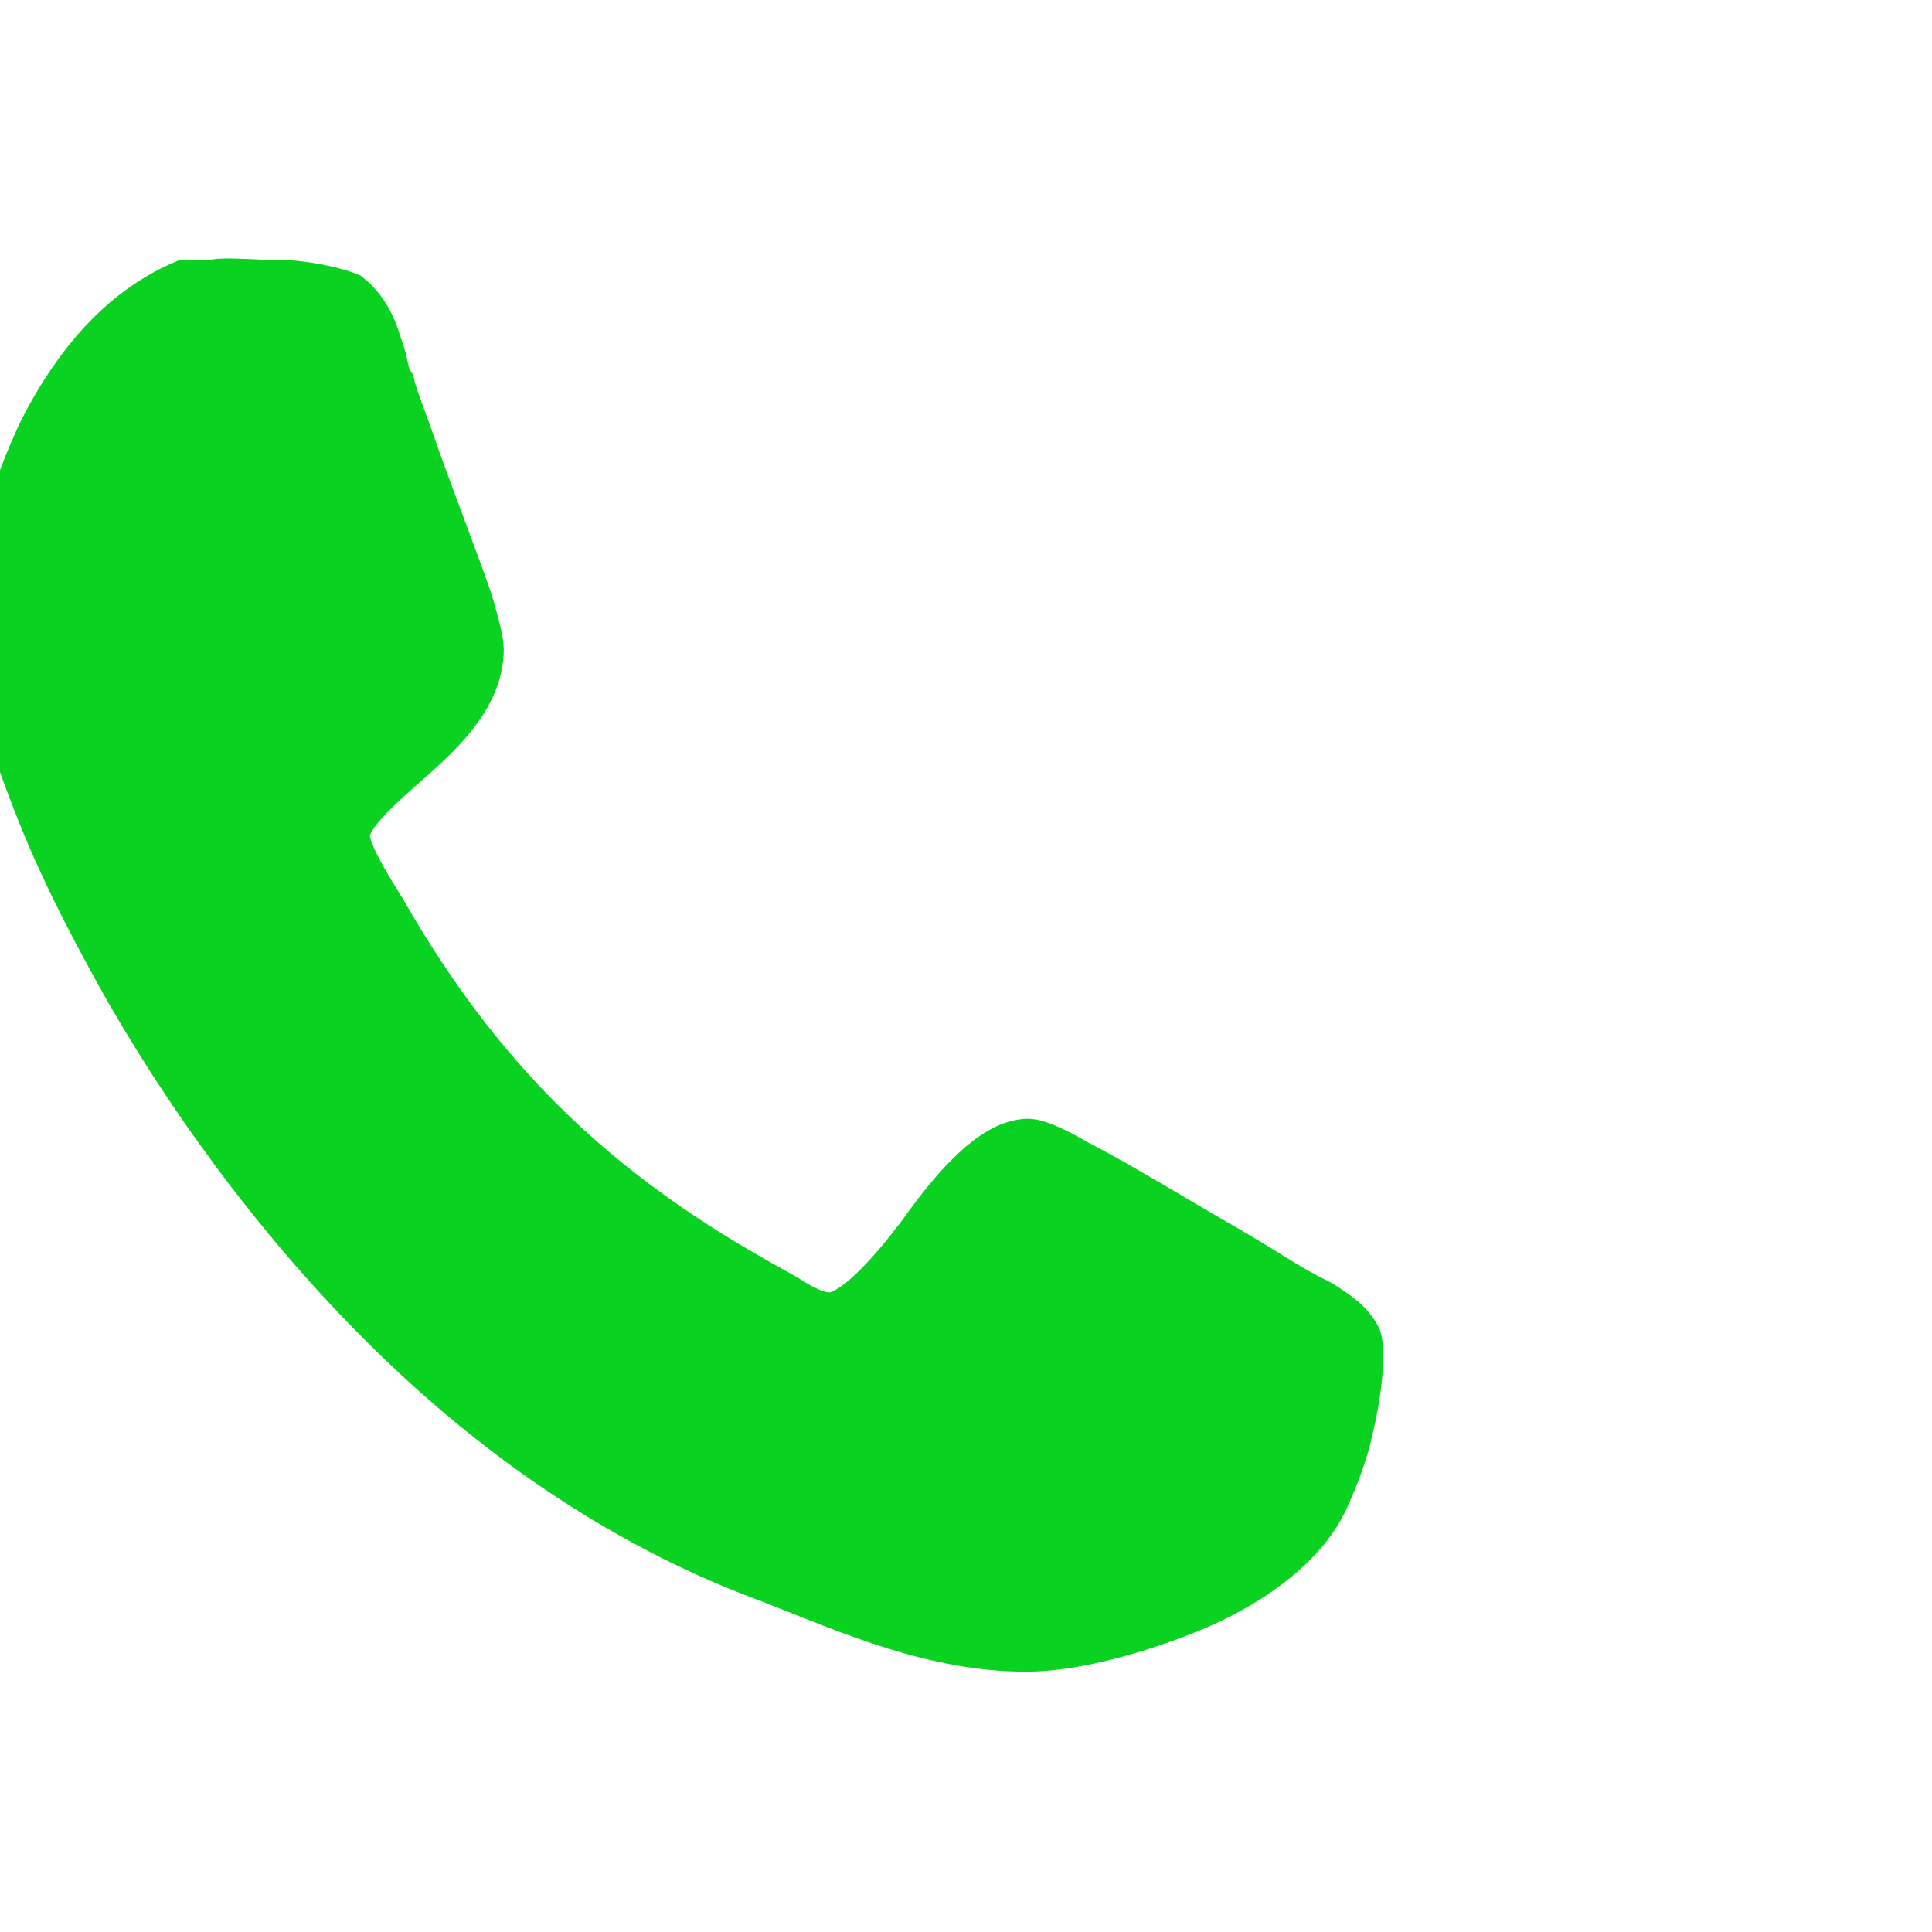
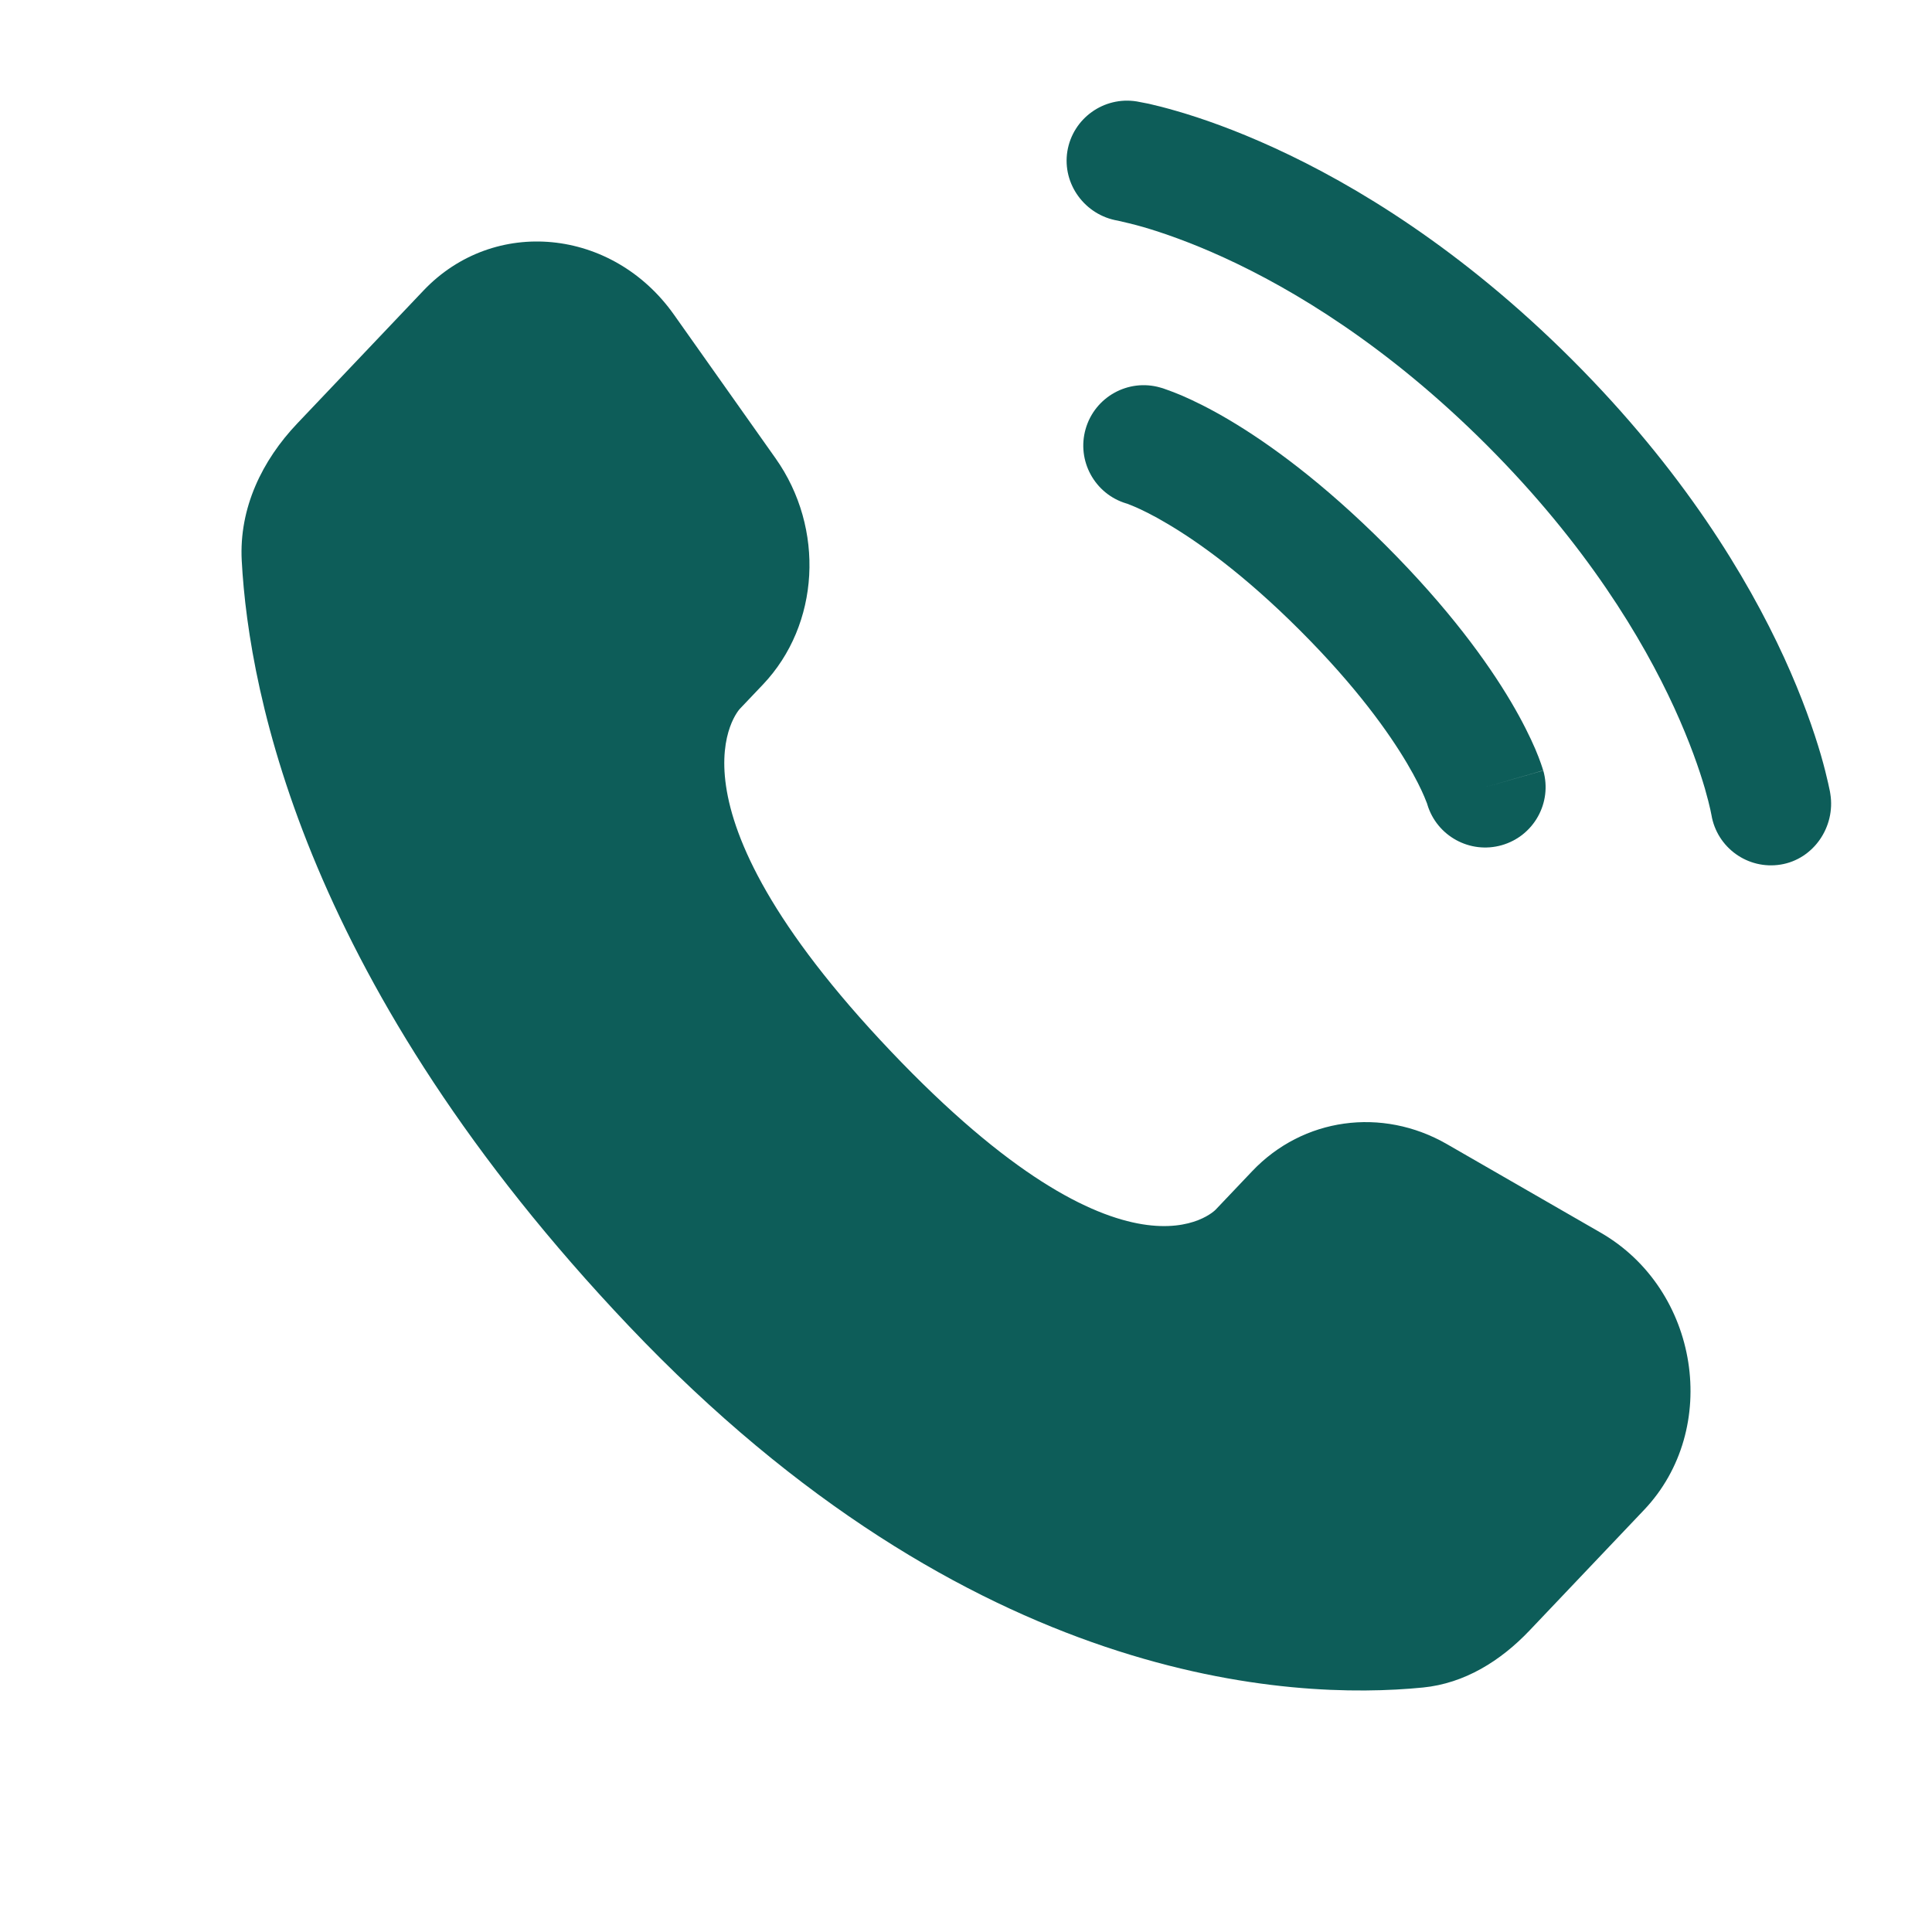
- <svg xmlns="http://www.w3.org/2000/svg" fill="#09d320" width="800px" height="800px" viewBox="0 0 32 32" version="1.1" stroke="#09d320">
+ <svg xmlns="http://www.w3.org/2000/svg" width="800px" height="800px" viewBox="0 0 24 24" fill="none">
  <g id="SVGRepo_bgCarrier" stroke-width="0" />
  <g id="SVGRepo_tracerCarrier" stroke-linecap="round" stroke-linejoin="round" />
  <g id="SVGRepo_iconCarrier">
-     <path d="M0 10.375c0 0.938 0.344 1.969 0.781 3.063s1 2.125 1.438 2.906c1.188 2.063 2.719 4.094 4.469 5.781s3.813 3.094 6.125 3.938c1.344 0.531 2.688 1.125 4.188 1.125 0.75 0 1.813-0.281 2.781-0.688 0.938-0.406 1.781-1.031 2.094-1.781 0.125-0.281 0.281-0.656 0.375-1.094 0.094-0.406 0.156-0.813 0.156-1.094 0-0.156 0-0.313-0.031-0.344-0.094-0.188-0.313-0.344-0.563-0.5-0.563-0.281-0.656-0.375-1.5-0.875-0.875-0.5-1.781-1.063-2.563-1.469-0.375-0.219-0.625-0.313-0.719-0.313-0.5 0-1.125 0.688-1.656 1.438-0.563 0.75-1.188 1.438-1.625 1.438-0.219 0-0.438-0.094-0.688-0.25s-0.5-0.281-0.656-0.375c-2.75-1.563-4.594-3.406-6.156-6.125-0.188-0.313-0.625-0.969-0.625-1.313 0-0.406 0.563-0.875 1.125-1.375 0.531-0.469 1.094-1.031 1.094-1.719 0-0.094-0.063-0.375-0.188-0.781-0.281-0.813-0.656-1.75-0.969-2.656-0.156-0.438-0.281-0.75-0.313-0.906-0.063-0.094-0.094-0.219-0.125-0.375s-0.094-0.281-0.125-0.406c-0.094-0.281-0.25-0.5-0.406-0.625-0.156-0.063-0.531-0.156-0.906-0.188-0.375 0-0.813-0.031-1-0.031-0.094 0-0.219 0-0.344 0.031h-0.406c-1 0.438-1.719 1.313-2.25 2.344-0.5 1.031-0.813 2.188-0.813 3.219z" />
+     <path d="M15.556 14.548L15.101 15.027C15.101 15.027 14.018 16.167 11.063 13.056C8.108 9.945 9.191 8.805 9.191 8.805L9.478 8.503C10.184 7.759 10.251 6.565 9.634 5.693L8.373 3.91C7.61 2.83 6.136 2.688 5.261 3.609L3.692 5.261C3.258 5.718 2.968 6.309 3.003 6.966C3.093 8.645 3.811 12.259 7.815 16.475C12.062 20.946 16.047 21.124 17.676 20.963C18.192 20.912 18.64 20.634 19.001 20.254L20.422 18.758C21.381 17.749 21.11 16.018 19.883 15.312L17.973 14.212C17.167 13.749 16.186 13.885 15.556 14.548Z" fill="#0D5D59" />
+     <path d="M13.259 1.88C13.326 1.471 13.712 1.194 14.121 1.26C14.146 1.265 14.228 1.28 14.271 1.289C14.356 1.308 14.475 1.338 14.623 1.381C14.92 1.467 15.335 1.61 15.832 1.838C16.829 2.295 18.154 3.094 19.53 4.469C20.906 5.845 21.705 7.171 22.162 8.167C22.39 8.665 22.532 9.079 22.619 9.376C22.662 9.525 22.691 9.644 22.71 9.729C22.72 9.772 22.727 9.806 22.732 9.831L22.737 9.862C22.803 10.271 22.529 10.674 22.12 10.74C21.712 10.806 21.328 10.53 21.26 10.123C21.258 10.112 21.252 10.083 21.246 10.055C21.234 10 21.212 9.912 21.179 9.796C21.111 9.563 20.993 9.218 20.798 8.792C20.408 7.942 19.707 6.768 18.47 5.53C17.232 4.292 16.058 3.591 15.207 3.201C14.781 3.006 14.436 2.889 14.204 2.821C14.088 2.787 13.942 2.754 13.886 2.741C13.479 2.673 13.194 2.288 13.259 1.88Z" fill="#0D5D59" />
+     <path fill-rule="evenodd" clip-rule="evenodd" d="M13.486 5.329C13.6 4.931 14.015 4.7 14.413 4.814L14.207 5.535C14.413 4.814 14.413 4.814 14.413 4.814L14.414 4.815L14.416 4.815L14.419 4.816L14.427 4.818L14.447 4.824C14.462 4.829 14.481 4.836 14.503 4.844C14.548 4.86 14.607 4.882 14.68 4.913C14.826 4.976 15.025 5.072 15.27 5.217C15.759 5.507 16.427 5.988 17.212 6.773C17.997 7.558 18.478 8.226 18.768 8.715C18.913 8.96 19.009 9.159 19.072 9.305C19.103 9.377 19.125 9.437 19.141 9.482C19.149 9.504 19.155 9.523 19.16 9.538L19.166 9.558L19.169 9.566L19.17 9.569L19.17 9.57C19.17 9.57 19.171 9.572 18.45 9.778L19.171 9.572C19.285 9.97 19.054 10.385 18.656 10.499C18.261 10.612 17.849 10.386 17.731 9.994L17.728 9.983C17.722 9.968 17.711 9.939 17.693 9.896C17.656 9.809 17.589 9.668 17.477 9.479C17.254 9.103 16.851 8.533 16.151 7.833C15.451 7.133 14.882 6.731 14.505 6.508C14.317 6.396 14.176 6.329 14.089 6.292C14.046 6.274 14.017 6.263 14.002 6.257L13.991 6.254C13.599 6.136 13.373 5.724 13.486 5.329Z" fill="#0D5D59" />
  </g>
</svg>
